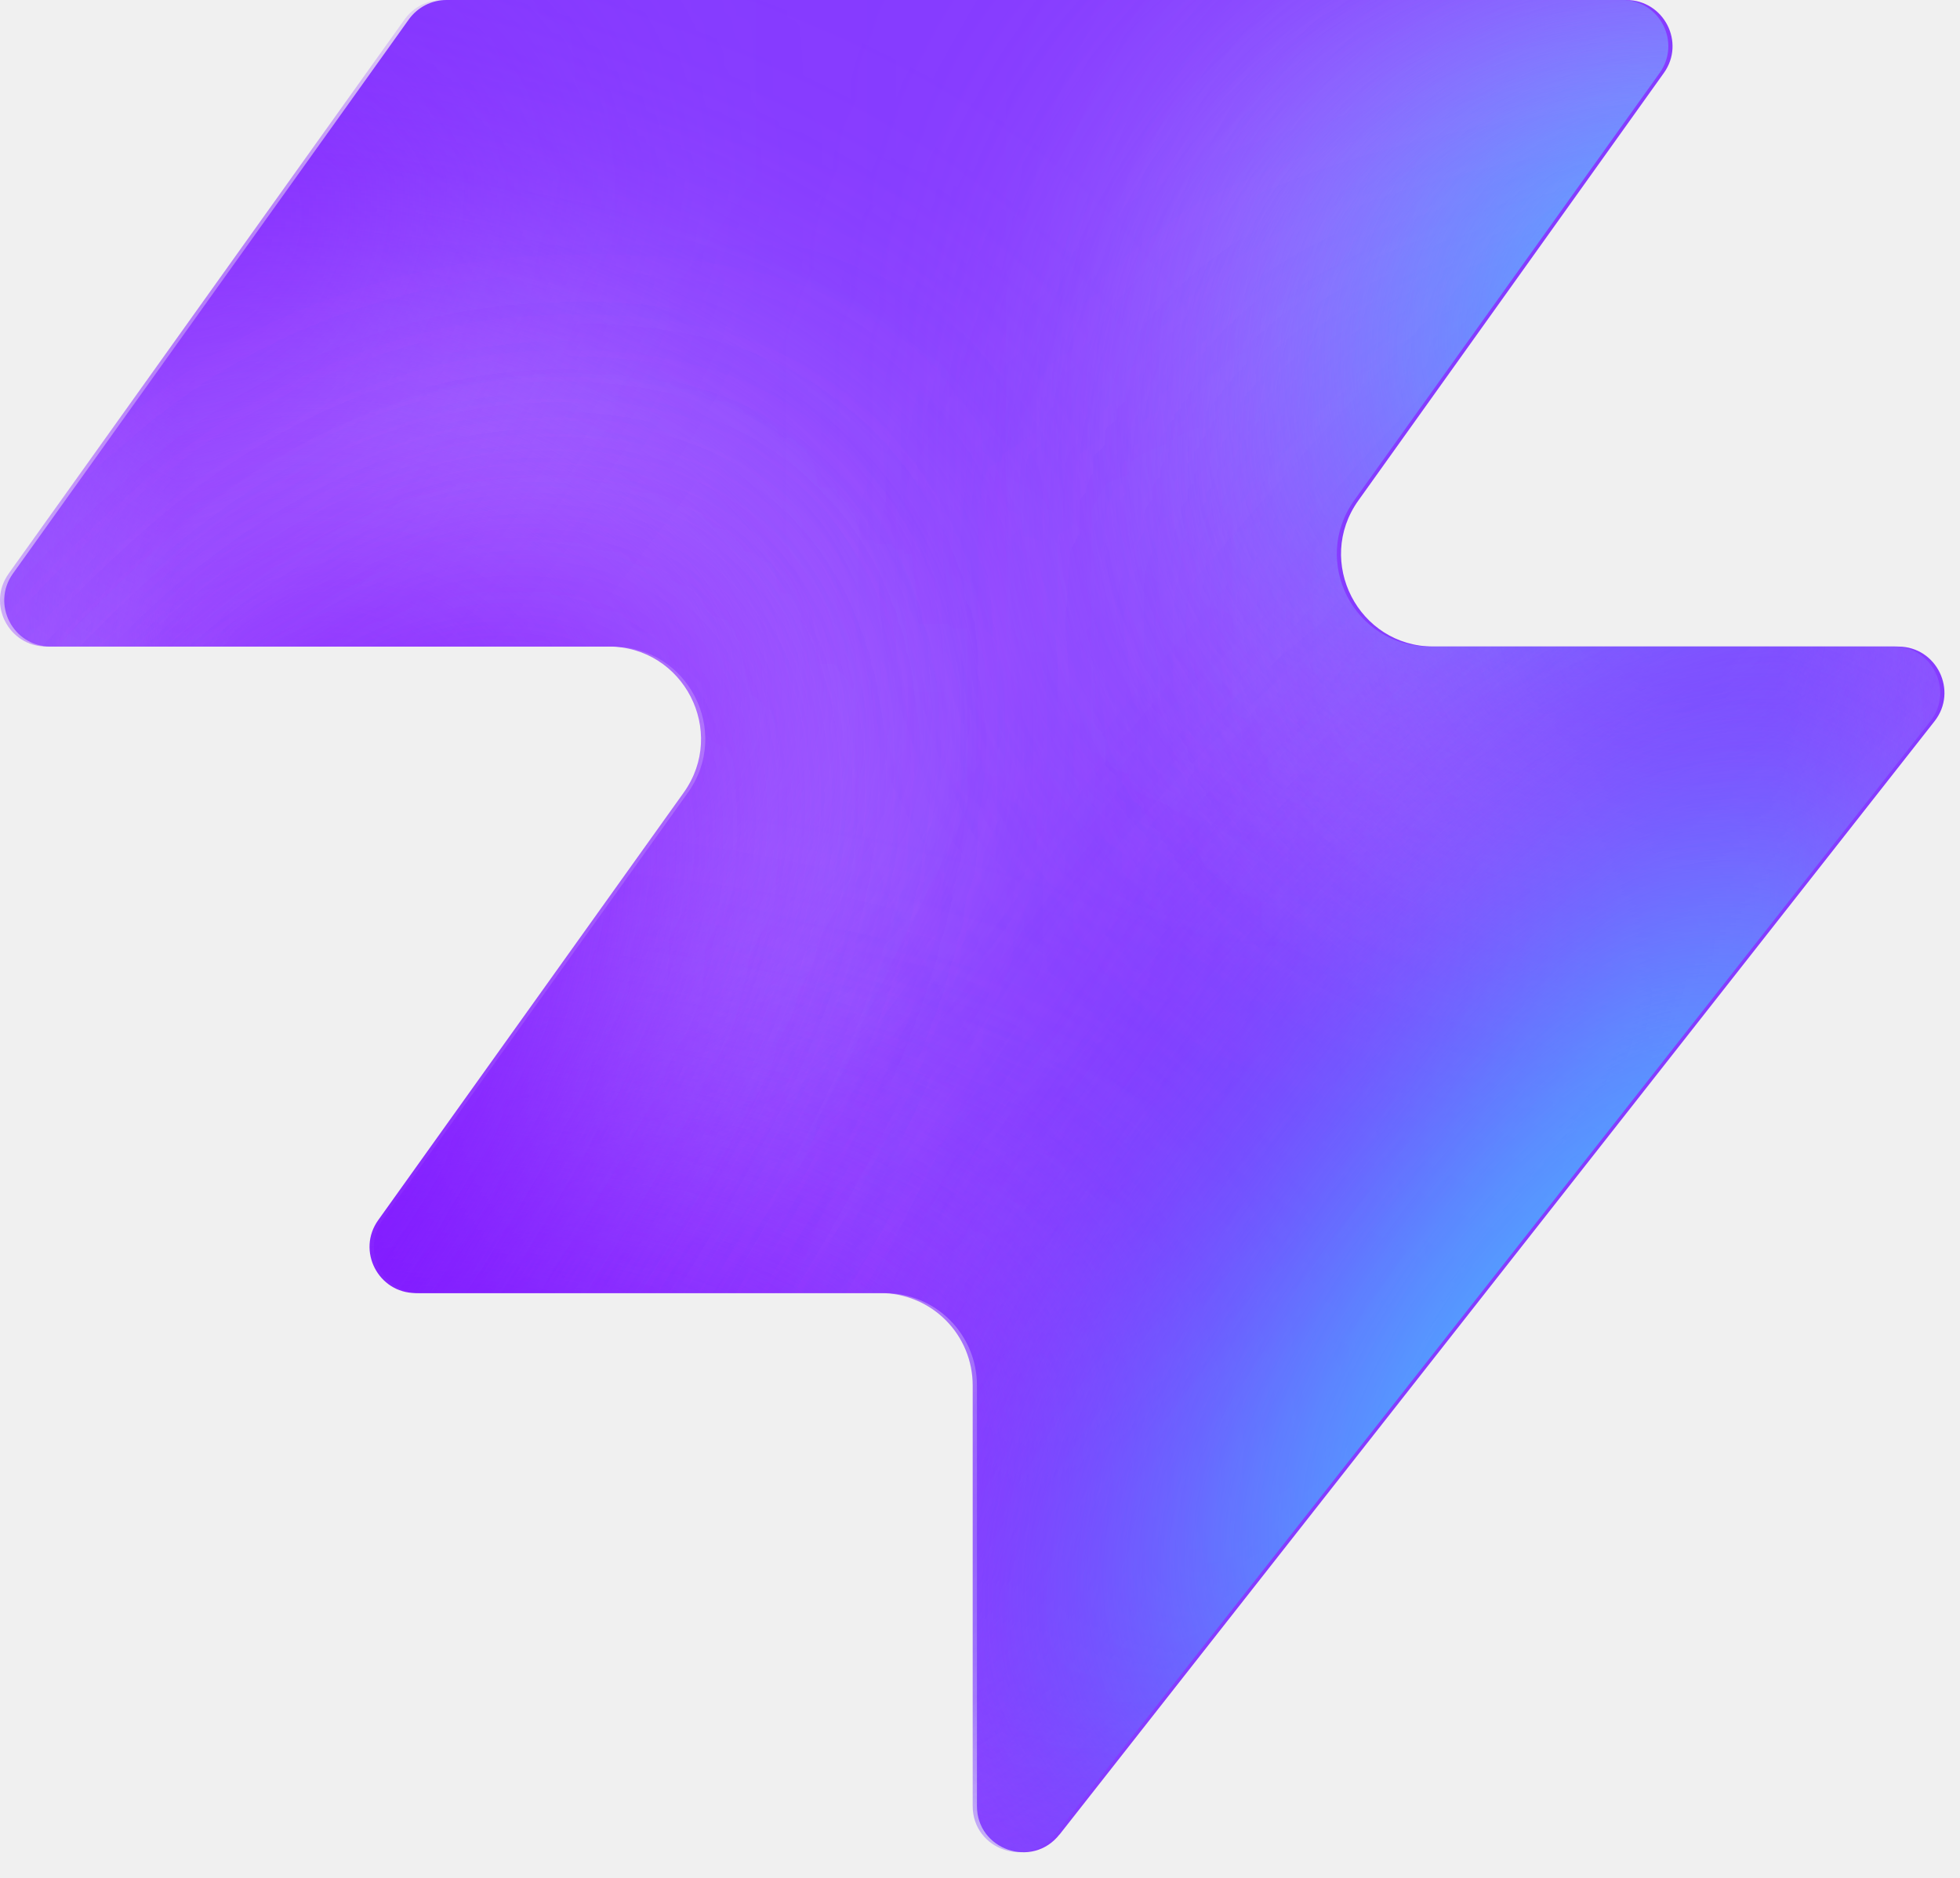
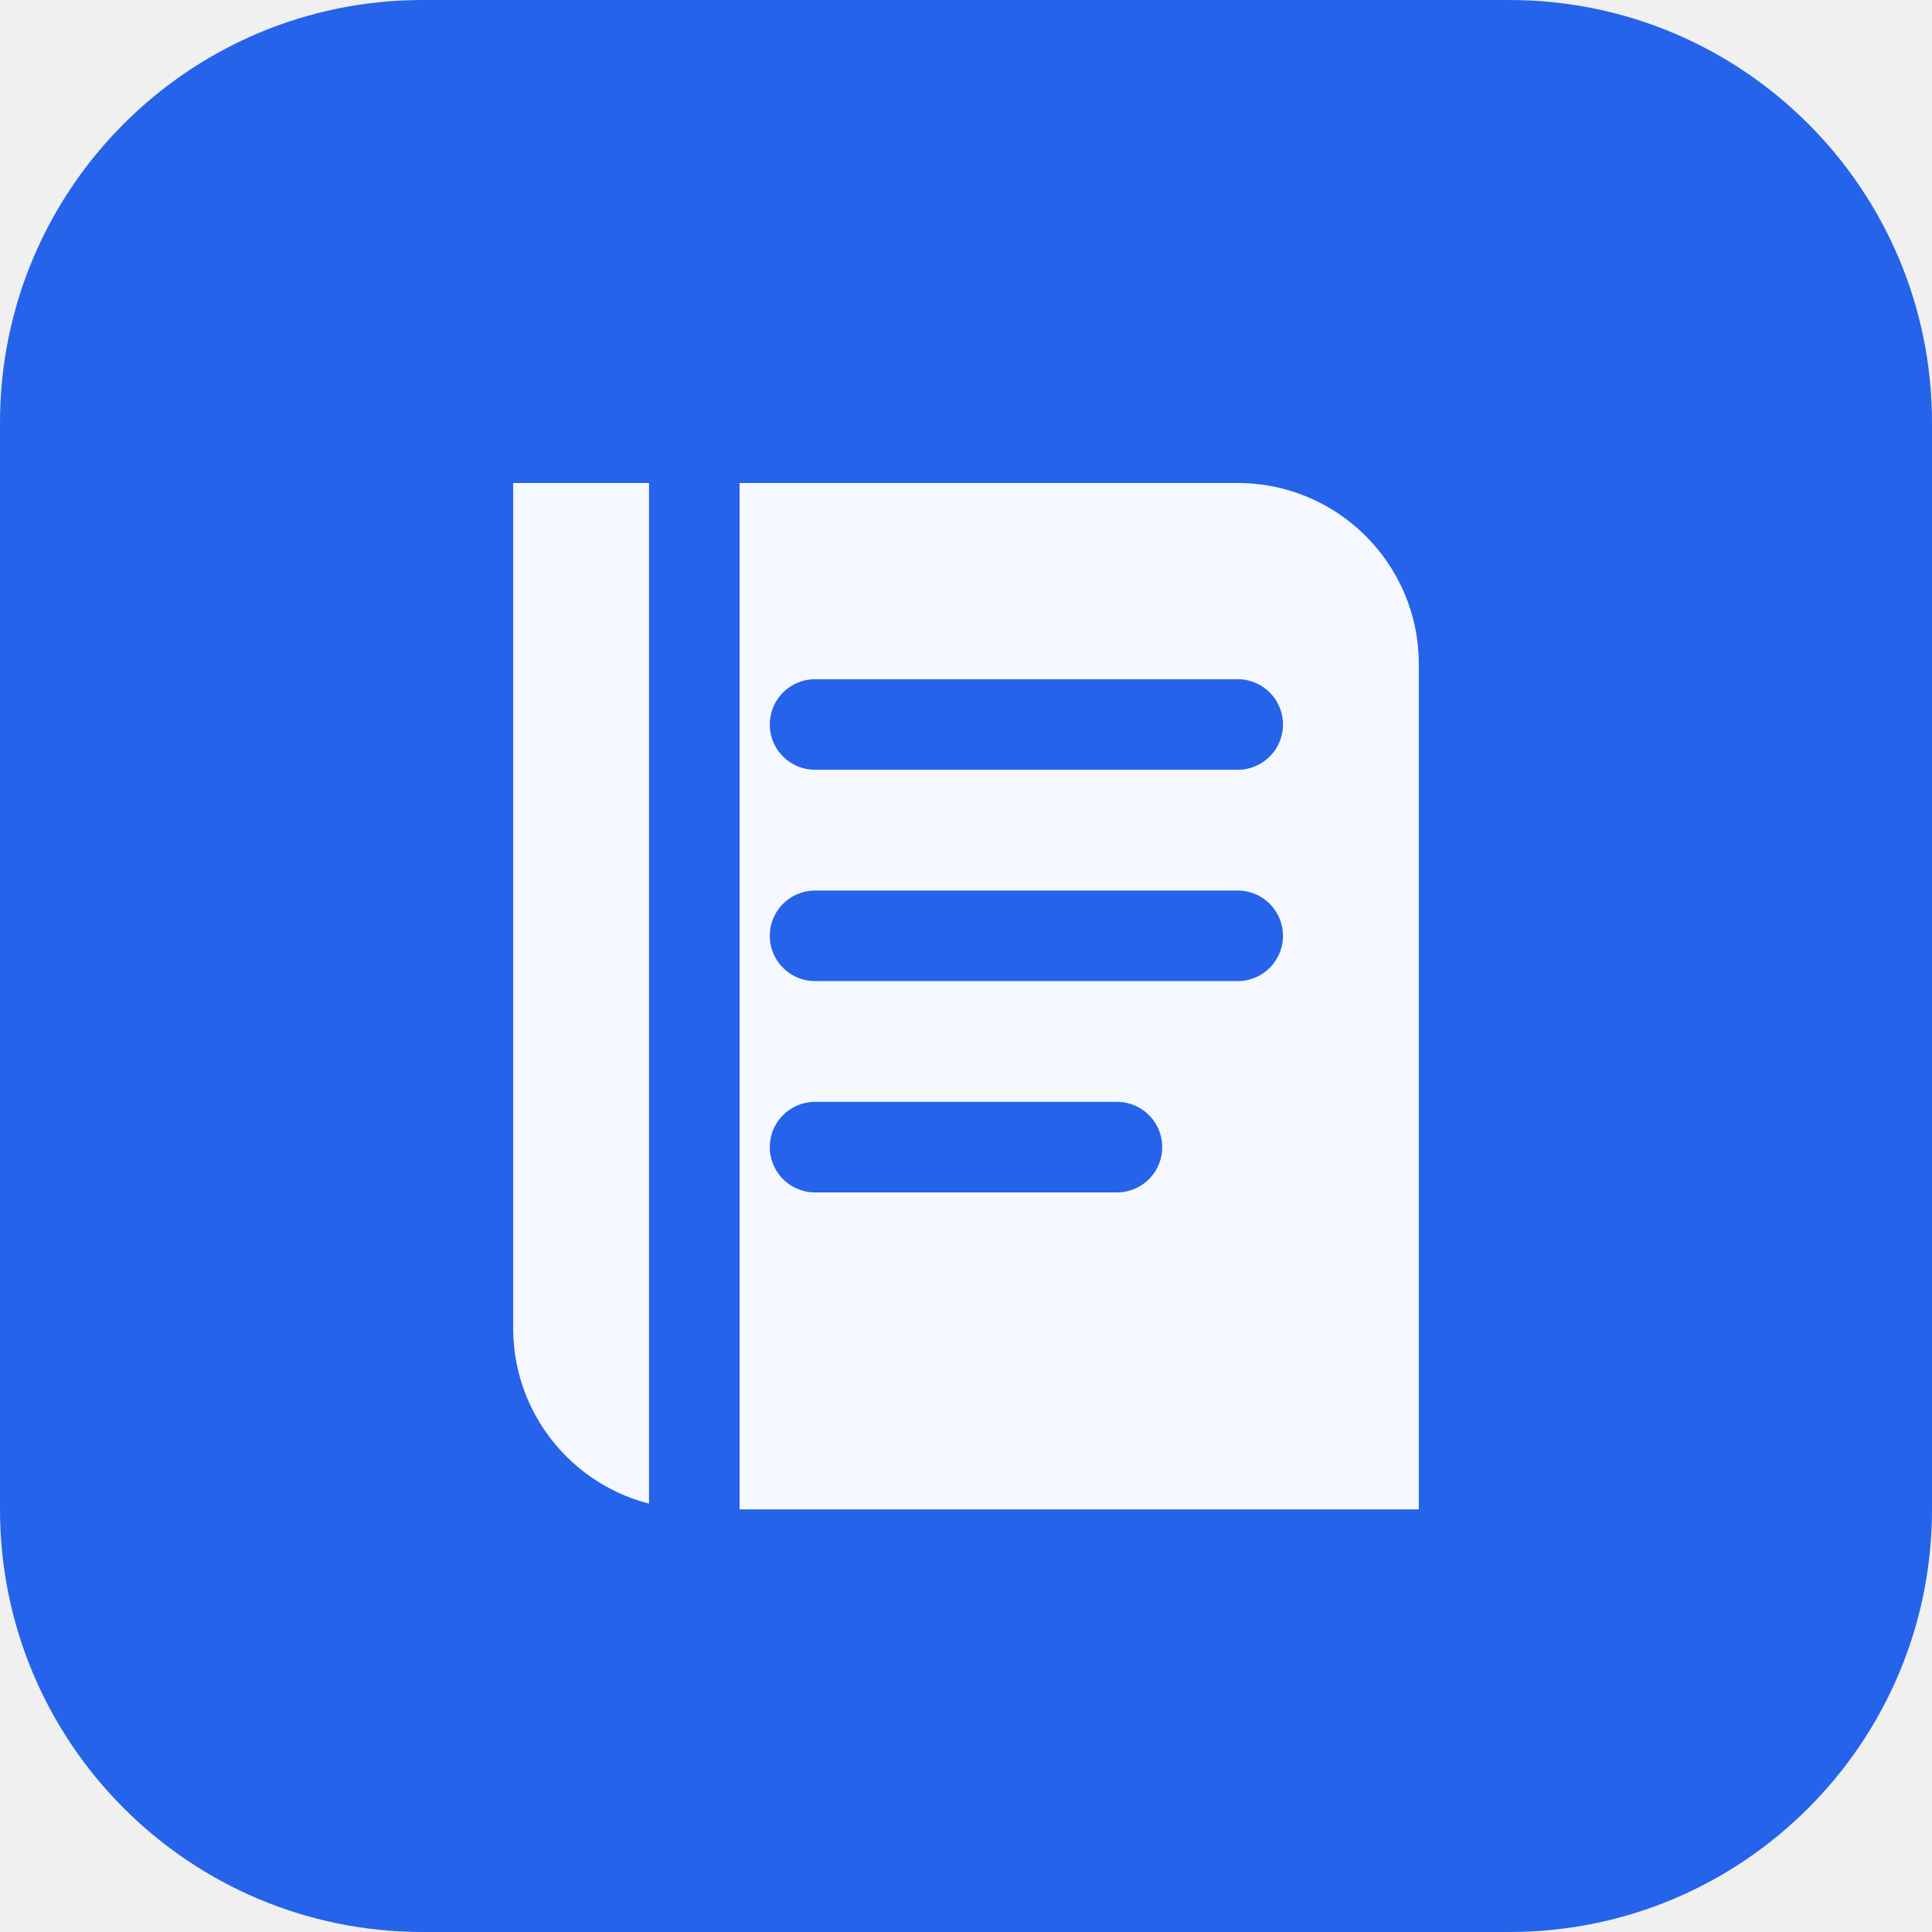
- <svg xmlns="http://www.w3.org/2000/svg" width="48" height="46" fill="none" viewBox="0 0 48 46">
-   <path fill="#863bff" d="M25.946 44.938c-.664.845-2.021.375-2.021-.698V33.937a2.26 2.26 0 0 0-2.262-2.262H10.287c-.92 0-1.456-1.04-.92-1.788l7.48-10.471c1.07-1.497 0-3.578-1.842-3.578H1.237c-.92 0-1.456-1.04-.92-1.788L10.013.474c.214-.297.556-.474.92-.474h28.894c.92 0 1.456 1.04.92 1.788l-7.48 10.471c-1.07 1.498 0 3.579 1.842 3.579h11.377c.943 0 1.473 1.088.89 1.83L25.947 44.94z" style="fill:#863bff;fill:color(display-p3 .525 .23 1);fill-opacity:1" />
-   <mask id="a" width="48" height="46" x="0" y="0" maskUnits="userSpaceOnUse" style="mask-type:alpha">
-     <path fill="#000" d="M25.842 44.938c-.664.844-2.021.375-2.021-.698V33.937a2.26 2.26 0 0 0-2.262-2.262H10.183c-.92 0-1.456-1.04-.92-1.788l7.48-10.471c1.07-1.498 0-3.579-1.842-3.579H1.133c-.92 0-1.456-1.04-.92-1.787L9.91.473c.214-.297.556-.474.92-.474h28.894c.92 0 1.456 1.04.92 1.788l-7.48 10.471c-1.07 1.498 0 3.578 1.842 3.578h11.377c.943 0 1.473 1.088.89 1.832L25.843 44.94z" style="fill:#000;fill-opacity:1" />
-   </mask>
-   <g mask="url(#a)">
-     <g filter="url(#b)">
-       <ellipse cx="5.508" cy="14.704" fill="#ede6ff" rx="5.508" ry="14.704" style="fill:#ede6ff;fill:color(display-p3 .927 .903 1);fill-opacity:1" transform="matrix(.00324 1 1 -.00324 -4.47 31.516)" />
-     </g>
-     <g filter="url(#c)">
-       <ellipse cx="10.399" cy="29.851" fill="#ede6ff" rx="10.399" ry="29.851" style="fill:#ede6ff;fill:color(display-p3 .927 .903 1);fill-opacity:1" transform="matrix(.00324 1 1 -.00324 -39.328 7.883)" />
-     </g>
-     <g filter="url(#d)">
-       <ellipse cx="5.508" cy="30.487" fill="#7e14ff" rx="5.508" ry="30.487" style="fill:#7e14ff;fill:color(display-p3 .492 .077 1);fill-opacity:1" transform="rotate(89.814 -25.913 -14.639)scale(1 -1)" />
-     </g>
-     <g filter="url(#e)">
-       <ellipse cx="5.508" cy="30.599" fill="#7e14ff" rx="5.508" ry="30.599" style="fill:#7e14ff;fill:color(display-p3 .492 .077 1);fill-opacity:1" transform="rotate(89.814 -32.644 -3.334)scale(1 -1)" />
-     </g>
-     <g filter="url(#f)">
-       <ellipse cx="5.508" cy="30.599" fill="#7e14ff" rx="5.508" ry="30.599" style="fill:#7e14ff;fill:color(display-p3 .492 .077 1);fill-opacity:1" transform="matrix(.00324 1 1 -.00324 -34.34 30.47)" />
-     </g>
-     <g filter="url(#g)">
-       <ellipse cx="14.072" cy="22.078" fill="#ede6ff" rx="14.072" ry="22.078" style="fill:#ede6ff;fill:color(display-p3 .927 .903 1);fill-opacity:1" transform="rotate(93.35 24.506 48.493)scale(-1 1)" />
-     </g>
-     <g filter="url(#h)">
-       <ellipse cx="3.47" cy="21.501" fill="#7e14ff" rx="3.47" ry="21.501" style="fill:#7e14ff;fill:color(display-p3 .492 .077 1);fill-opacity:1" transform="rotate(89.009 28.708 47.59)scale(-1 1)" />
-     </g>
-     <g filter="url(#i)">
-       <ellipse cx="3.47" cy="21.501" fill="#7e14ff" rx="3.47" ry="21.501" style="fill:#7e14ff;fill:color(display-p3 .492 .077 1);fill-opacity:1" transform="rotate(89.009 28.708 47.59)scale(-1 1)" />
-     </g>
-     <g filter="url(#j)">
-       <ellipse cx=".387" cy="8.972" fill="#7e14ff" rx="4.407" ry="29.108" style="fill:#7e14ff;fill:color(display-p3 .492 .077 1);fill-opacity:1" transform="rotate(39.51 .387 8.972)" />
-     </g>
-     <g filter="url(#k)">
-       <ellipse cx="47.523" cy="-6.092" fill="#7e14ff" rx="4.407" ry="29.108" style="fill:#7e14ff;fill:color(display-p3 .492 .077 1);fill-opacity:1" transform="rotate(37.892 47.523 -6.092)" />
-     </g>
-     <g filter="url(#l)">
-       <ellipse cx="41.412" cy="6.333" fill="#47bfff" rx="5.971" ry="9.665" style="fill:#47bfff;fill:color(display-p3 .28 .748 1);fill-opacity:1" transform="rotate(37.892 41.412 6.333)" />
-     </g>
-     <g filter="url(#m)">
-       <ellipse cx="-1.879" cy="38.332" fill="#7e14ff" rx="4.407" ry="29.108" style="fill:#7e14ff;fill:color(display-p3 .492 .077 1);fill-opacity:1" transform="rotate(37.892 -1.88 38.332)" />
-     </g>
-     <g filter="url(#n)">
-       <ellipse cx="-1.879" cy="38.332" fill="#7e14ff" rx="4.407" ry="29.108" style="fill:#7e14ff;fill:color(display-p3 .492 .077 1);fill-opacity:1" transform="rotate(37.892 -1.88 38.332)" />
-     </g>
-     <g filter="url(#o)">
-       <ellipse cx="35.651" cy="29.907" fill="#7e14ff" rx="4.407" ry="29.108" style="fill:#7e14ff;fill:color(display-p3 .492 .077 1);fill-opacity:1" transform="rotate(37.892 35.651 29.907)" />
-     </g>
-     <g filter="url(#p)">
-       <ellipse cx="38.418" cy="32.4" fill="#47bfff" rx="5.971" ry="15.297" style="fill:#47bfff;fill:color(display-p3 .28 .748 1);fill-opacity:1" transform="rotate(37.892 38.418 32.4)" />
-     </g>
-   </g>
-   <defs>
-     <filter id="b" width="60.045" height="41.654" x="-19.77" y="16.149" color-interpolation-filters="sRGB" filterUnits="userSpaceOnUse">
-       <feFlood flood-opacity="0" result="BackgroundImageFix" />
-       <feBlend in="SourceGraphic" in2="BackgroundImageFix" result="shape" />
-       <feGaussianBlur result="effect1_foregroundBlur_2002_17158" stdDeviation="7.659" />
-     </filter>
-     <filter id="c" width="90.34" height="51.437" x="-54.613" y="-7.533" color-interpolation-filters="sRGB" filterUnits="userSpaceOnUse">
-       <feFlood flood-opacity="0" result="BackgroundImageFix" />
-       <feBlend in="SourceGraphic" in2="BackgroundImageFix" result="shape" />
-       <feGaussianBlur result="effect1_foregroundBlur_2002_17158" stdDeviation="7.659" />
-     </filter>
-     <filter id="d" width="79.355" height="29.4" x="-49.64" y="2.03" color-interpolation-filters="sRGB" filterUnits="userSpaceOnUse">
-       <feFlood flood-opacity="0" result="BackgroundImageFix" />
-       <feBlend in="SourceGraphic" in2="BackgroundImageFix" result="shape" />
-       <feGaussianBlur result="effect1_foregroundBlur_2002_17158" stdDeviation="4.596" />
-     </filter>
-     <filter id="e" width="79.579" height="29.4" x="-45.045" y="20.029" color-interpolation-filters="sRGB" filterUnits="userSpaceOnUse">
-       <feFlood flood-opacity="0" result="BackgroundImageFix" />
-       <feBlend in="SourceGraphic" in2="BackgroundImageFix" result="shape" />
-       <feGaussianBlur result="effect1_foregroundBlur_2002_17158" stdDeviation="4.596" />
-     </filter>
-     <filter id="f" width="79.579" height="29.4" x="-43.513" y="21.178" color-interpolation-filters="sRGB" filterUnits="userSpaceOnUse">
-       <feFlood flood-opacity="0" result="BackgroundImageFix" />
-       <feBlend in="SourceGraphic" in2="BackgroundImageFix" result="shape" />
-       <feGaussianBlur result="effect1_foregroundBlur_2002_17158" stdDeviation="4.596" />
-     </filter>
-     <filter id="g" width="74.749" height="58.852" x="15.756" y="-17.901" color-interpolation-filters="sRGB" filterUnits="userSpaceOnUse">
-       <feFlood flood-opacity="0" result="BackgroundImageFix" />
-       <feBlend in="SourceGraphic" in2="BackgroundImageFix" result="shape" />
-       <feGaussianBlur result="effect1_foregroundBlur_2002_17158" stdDeviation="7.659" />
-     </filter>
-     <filter id="h" width="61.377" height="25.362" x="23.548" y="2.284" color-interpolation-filters="sRGB" filterUnits="userSpaceOnUse">
-       <feFlood flood-opacity="0" result="BackgroundImageFix" />
-       <feBlend in="SourceGraphic" in2="BackgroundImageFix" result="shape" />
-       <feGaussianBlur result="effect1_foregroundBlur_2002_17158" stdDeviation="4.596" />
-     </filter>
-     <filter id="i" width="61.377" height="25.362" x="23.548" y="2.284" color-interpolation-filters="sRGB" filterUnits="userSpaceOnUse">
-       <feFlood flood-opacity="0" result="BackgroundImageFix" />
-       <feBlend in="SourceGraphic" in2="BackgroundImageFix" result="shape" />
-       <feGaussianBlur result="effect1_foregroundBlur_2002_17158" stdDeviation="4.596" />
-     </filter>
-     <filter id="j" width="56.045" height="63.649" x="-27.636" y="-22.853" color-interpolation-filters="sRGB" filterUnits="userSpaceOnUse">
-       <feFlood flood-opacity="0" result="BackgroundImageFix" />
-       <feBlend in="SourceGraphic" in2="BackgroundImageFix" result="shape" />
-       <feGaussianBlur result="effect1_foregroundBlur_2002_17158" stdDeviation="4.596" />
-     </filter>
-     <filter id="k" width="54.814" height="64.646" x="20.116" y="-38.415" color-interpolation-filters="sRGB" filterUnits="userSpaceOnUse">
-       <feFlood flood-opacity="0" result="BackgroundImageFix" />
-       <feBlend in="SourceGraphic" in2="BackgroundImageFix" result="shape" />
-       <feGaussianBlur result="effect1_foregroundBlur_2002_17158" stdDeviation="4.596" />
-     </filter>
-     <filter id="l" width="33.541" height="35.313" x="24.641" y="-11.323" color-interpolation-filters="sRGB" filterUnits="userSpaceOnUse">
-       <feFlood flood-opacity="0" result="BackgroundImageFix" />
-       <feBlend in="SourceGraphic" in2="BackgroundImageFix" result="shape" />
-       <feGaussianBlur result="effect1_foregroundBlur_2002_17158" stdDeviation="4.596" />
-     </filter>
-     <filter id="m" width="54.814" height="64.646" x="-29.286" y="6.009" color-interpolation-filters="sRGB" filterUnits="userSpaceOnUse">
-       <feFlood flood-opacity="0" result="BackgroundImageFix" />
-       <feBlend in="SourceGraphic" in2="BackgroundImageFix" result="shape" />
-       <feGaussianBlur result="effect1_foregroundBlur_2002_17158" stdDeviation="4.596" />
-     </filter>
-     <filter id="n" width="54.814" height="64.646" x="-29.286" y="6.009" color-interpolation-filters="sRGB" filterUnits="userSpaceOnUse">
-       <feFlood flood-opacity="0" result="BackgroundImageFix" />
-       <feBlend in="SourceGraphic" in2="BackgroundImageFix" result="shape" />
-       <feGaussianBlur result="effect1_foregroundBlur_2002_17158" stdDeviation="4.596" />
-     </filter>
-     <filter id="o" width="54.814" height="64.646" x="8.244" y="-2.416" color-interpolation-filters="sRGB" filterUnits="userSpaceOnUse">
-       <feFlood flood-opacity="0" result="BackgroundImageFix" />
-       <feBlend in="SourceGraphic" in2="BackgroundImageFix" result="shape" />
-       <feGaussianBlur result="effect1_foregroundBlur_2002_17158" stdDeviation="4.596" />
-     </filter>
-     <filter id="p" width="39.409" height="43.623" x="18.713" y="10.588" color-interpolation-filters="sRGB" filterUnits="userSpaceOnUse">
-       <feFlood flood-opacity="0" result="BackgroundImageFix" />
-       <feBlend in="SourceGraphic" in2="BackgroundImageFix" result="shape" />
-       <feGaussianBlur result="effect1_foregroundBlur_2002_17158" stdDeviation="4.596" />
-     </filter>
-   </defs>
+ <svg xmlns="http://www.w3.org/2000/svg" viewBox="0 0 64 64">
+   <rect width="64" height="64" rx="14" fill="#2563eb" />
+   <path d="M17 16h24a6 6 0 0 1 6 6v28H23a6 6 0 0 1-6-6V16Z" fill="white" opacity=".95" />
+   <path d="M23 16v34M27 24h14M27 31h14M27 38h10" fill="none" stroke="#2563eb" stroke-width="3" stroke-linecap="round" />
</svg>
